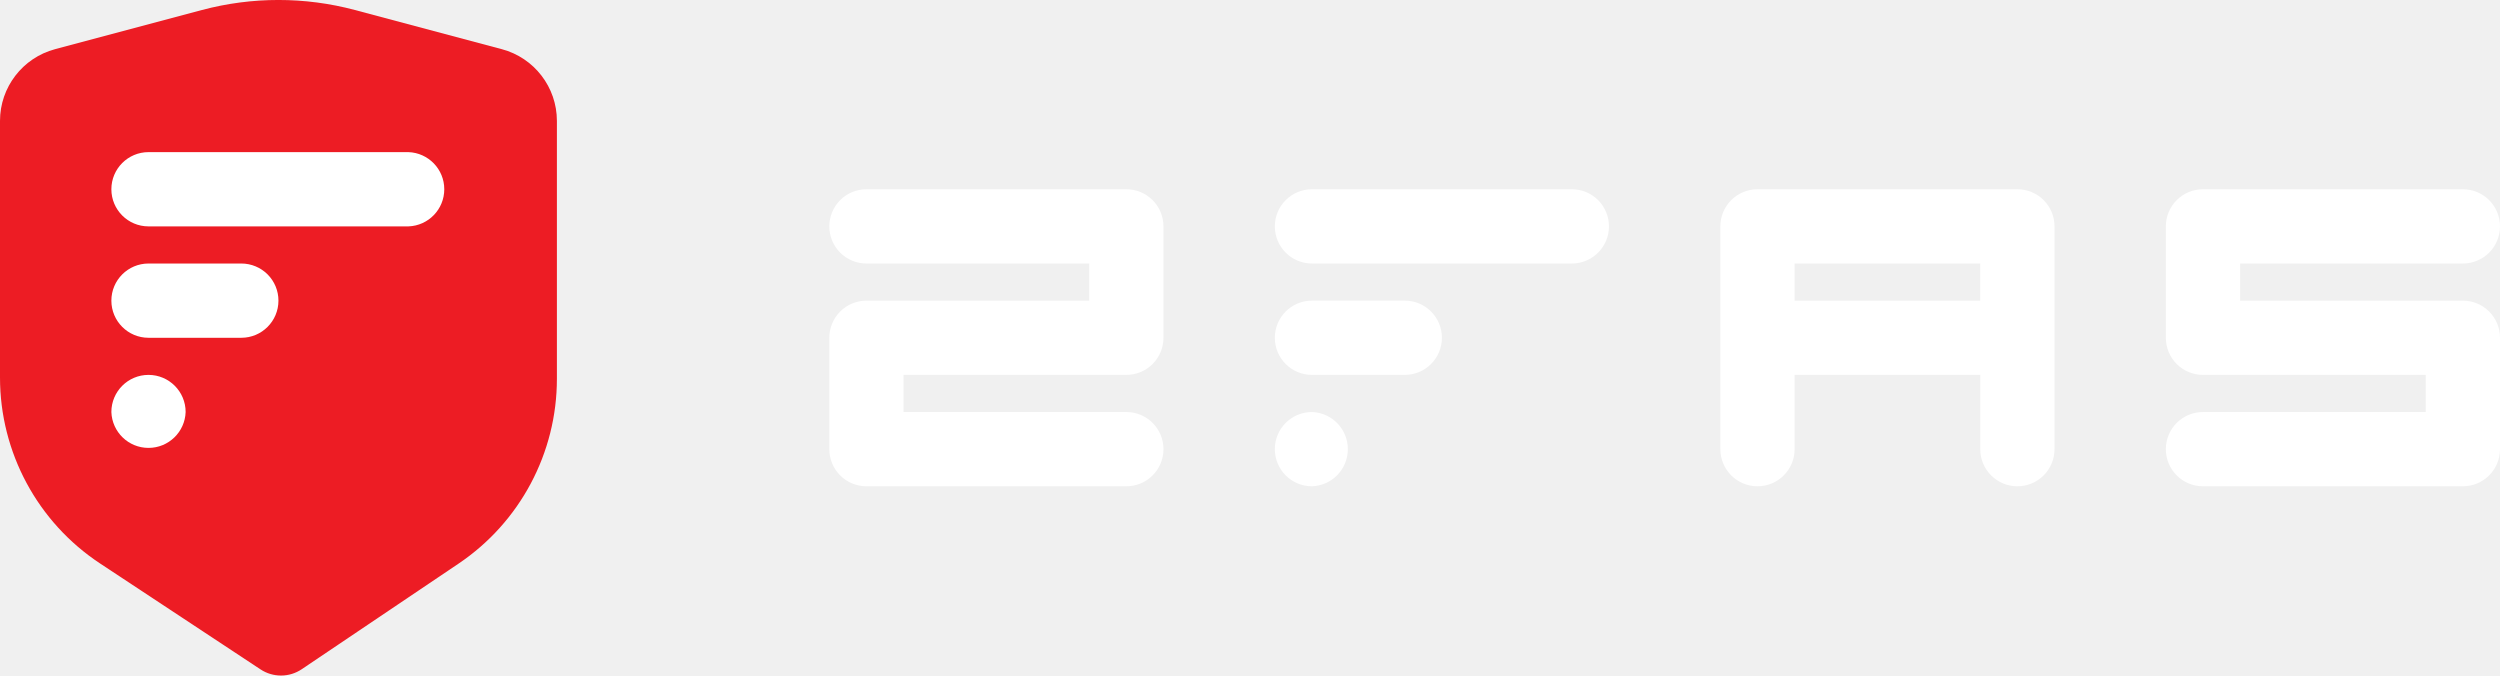
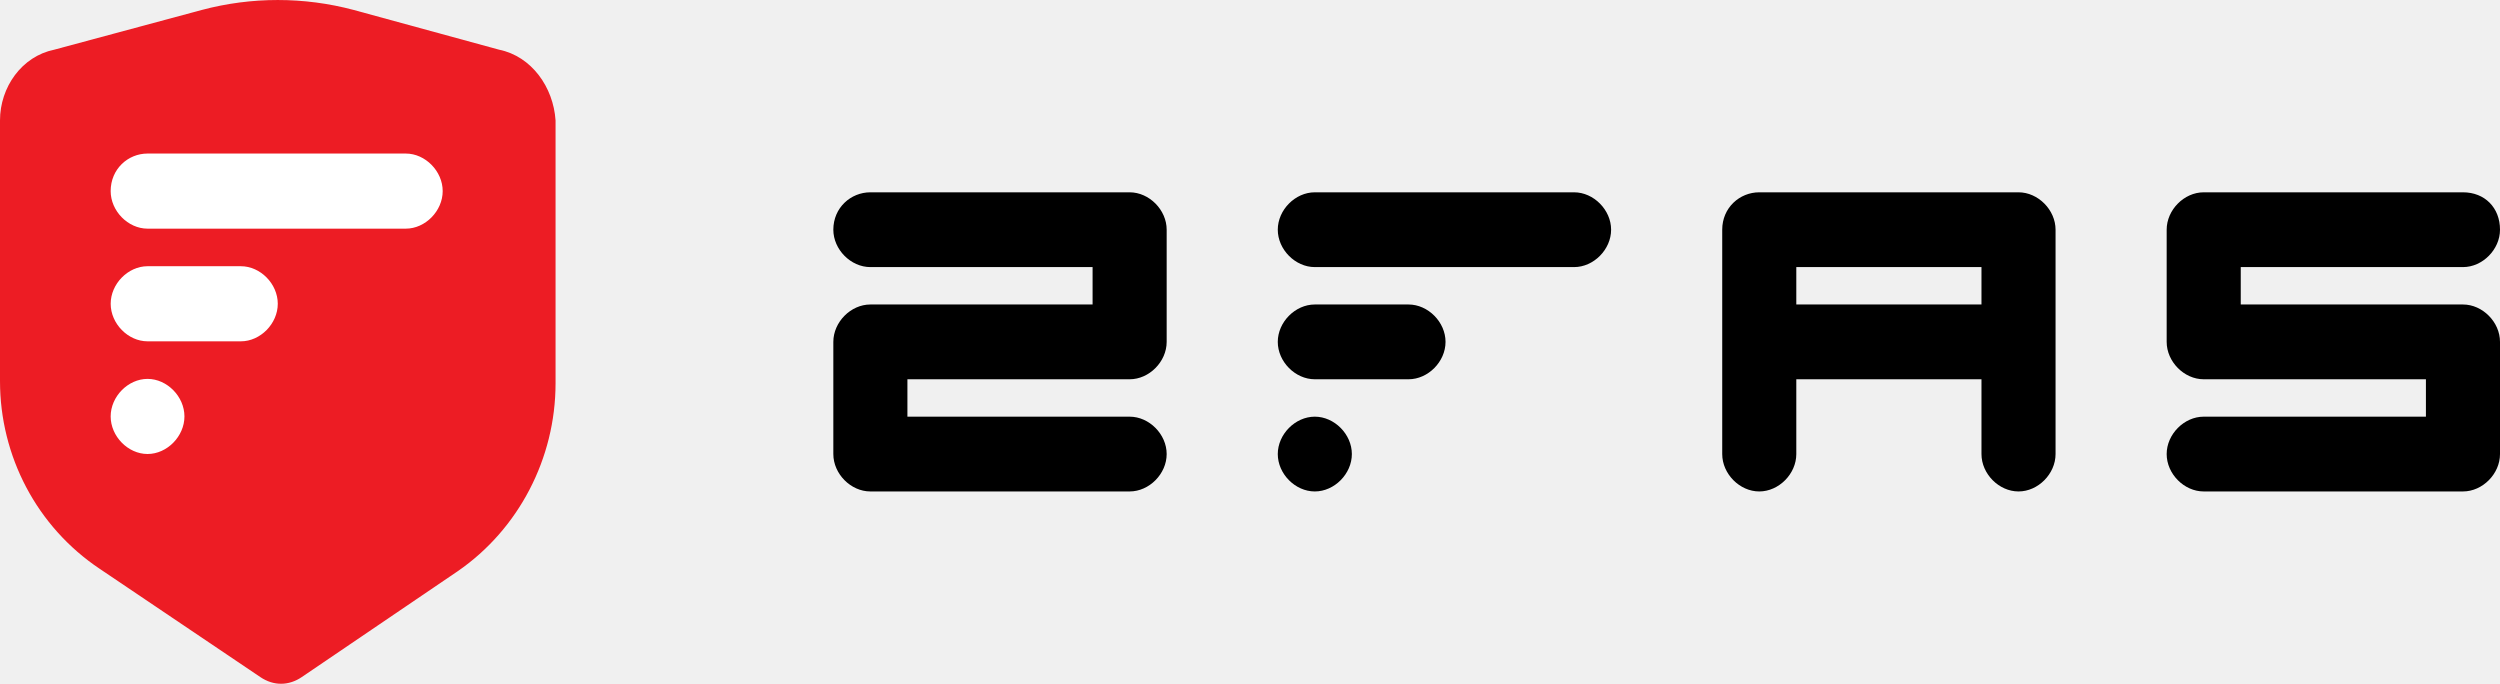
- <svg xmlns="http://www.w3.org/2000/svg" width="114.527" height="30.947" viewBox="0 0 114.527 30.947">
-   <path fill="#FFF" d="M114.527 10.371a1.7 1.7 0 0 1-1.701 1.701h-10.205v1.701h10.205a1.7 1.7 0 0 1 1.701 1.701v5.102a1.7 1.7 0 0 1-1.701 1.701H100.92a1.7 1.7 0 1 1 0-3.402h10.205v-1.701H100.92a1.7 1.7 0 0 1-1.701-1.701v-5.102a1.7 1.7 0 0 1 1.701-1.701h11.906a1.7 1.7 0 0 1 1.701 1.701zM80.512 8.67h11.906a1.7 1.7 0 0 1 1.701 1.701v10.205a1.7 1.7 0 1 1-3.402 0v-3.402h-8.504v3.402a1.7 1.7 0 1 1-3.402 0V10.371a1.7 1.7 0 0 1 1.701-1.701zm10.204 3.402h-8.504v1.701h8.504v-1.701zm-17.008-1.701a1.7 1.7 0 0 0-1.701-1.701H60.102a1.7 1.7 0 1 0 0 3.402h11.906a1.7 1.7 0 0 0 1.7-1.701zm-9.354 6.803h-4.252a1.7 1.7 0 1 1 0-3.402h4.252a1.7 1.7 0 1 1 0 3.402zm-4.252 5.103a1.7 1.7 0 1 1 0-3.402 1.702 1.702 0 0 1 0 3.402zm-22.11-11.906a1.7 1.7 0 0 0 1.701 1.701h10.205v1.701H39.693a1.7 1.7 0 0 0-1.701 1.701v5.102a1.7 1.7 0 0 0 1.701 1.701h11.906a1.7 1.7 0 1 0 0-3.402H41.393v-1.701h10.205a1.7 1.7 0 0 0 1.701-1.701v-5.102a1.7 1.7 0 0 0-1.701-1.701H39.693a1.7 1.7 0 0 0-1.701 1.701z" />
-   <path fill="#ED1C24" d="M21.007 25.82l-7.184 4.837a1.7 1.7 0 0 1-1.887.009l-7.353-4.854A10.207 10.207 0 0 1 0 17.295V5.539a3.402 3.402 0 0 1 2.525-3.287L9.25.459a13.598 13.598 0 0 1 7.012 0l6.725 1.793a3.402 3.402 0 0 1 2.525 3.287v11.816c0 3.395-1.689 6.568-4.505 8.465z" />
-   <path fill="#FFF" d="M18.709 10.371H6.803a1.7 1.7 0 1 1 0-3.402h11.906a1.702 1.702 0 0 1 0 3.402zm-5.953 3.402a1.7 1.7 0 0 0-1.701-1.701H6.803a1.7 1.7 0 1 0 0 3.402h4.252a1.702 1.702 0 0 0 1.701-1.701zm-4.252 5.102a1.7 1.7 0 1 0-3.402 0 1.702 1.702 0 0 0 3.402 0z" />
+ <svg xmlns="http://www.w3.org/2000/svg" width="117" height="32">
+   <g fill="none">
+     <path fill="#FFF" d="M2 5h20v18H2z" />
+     <path fill="#000" d="M117 10.75c0 .926-.816 1.75-1.733 1.75h-10.4v1.75h10.4c.917 0 1.733.824 1.733 1.75v5.25c0 .926-.816 1.75-1.733 1.75h-12.134c-.917 0-1.733-.824-1.733-1.75s.816-1.75 1.733-1.75h10.4v-1.75h-10.4c-.917 0-1.733-.824-1.733-1.75v-5.25c0-.926.816-1.75 1.733-1.75h12.134c1.02 0 1.733.72 1.733 1.75zM82.333 9h12.134c.917 0 1.733.824 1.733 1.75v10.5c0 .926-.816 1.75-1.733 1.75-.918 0-1.734-.824-1.734-1.75v-3.5h-8.666v3.5c0 .926-.816 1.75-1.734 1.75-.917 0-1.733-.824-1.733-1.75v-10.5c0-1.03.816-1.75 1.733-1.75zm10.4 3.5h-8.666v1.75h8.666V12.5zM75.4 10.75c0-.926-.816-1.75-1.733-1.75H61.533c-.917 0-1.733.824-1.733 1.75s.816 1.75 1.733 1.75h12.134c.917 0 1.733-.824 1.733-1.75zm-9.482 7h-4.385c-.917 0-1.733-.824-1.733-1.75s.816-1.75 1.733-1.75h4.385c.917 0 1.733.824 1.733 1.75s-.816 1.75-1.733 1.75zM61.533 23c-.917 0-1.733-.824-1.733-1.75s.816-1.75 1.733-1.75c.918 0 1.734.824 1.734 1.75S62.45 23 61.533 23zM39 10.75c0 .926.816 1.75 1.733 1.75h10.4v1.75h-10.4c-.917 0-1.733.824-1.733 1.75v5.25c0 .926.816 1.75 1.733 1.75h12.134c.917 0 1.733-.824 1.733-1.75s-.816-1.75-1.733-1.75h-10.4v-1.75h10.4c.917 0 1.733-.824 1.733-1.75v-5.25c0-.926-.816-1.75-1.733-1.75H40.733C39.816 9 39 9.72 39 10.75z" />
+     <path fill="#ED1C24" d="M23.36 2.326L16.554.466a13.812 13.812 0 00-7.11 0L2.54 2.325C1.016 2.636 0 4.084 0 5.635v12.2c0 3.516 1.727 6.824 4.672 8.789l7.516 5.066c.609.413 1.32.413 1.93 0l7.312-4.963c2.843-1.964 4.57-5.273 4.57-8.788V5.635c-.102-1.551-1.117-2.998-2.64-3.309zM6.905 21.247c-.914 0-1.726-.827-1.726-1.758 0-.93.812-1.757 1.726-1.757.914 0 1.727.827 1.727 1.757 0 .931-.813 1.758-1.727 1.758zm4.367-5.273H6.906c-.914 0-1.726-.827-1.726-1.758 0-.93.812-1.757 1.726-1.757h4.367c.915 0 1.727.827 1.727 1.757 0 .931-.813 1.758-1.727 1.758zm7.72-5.273H6.905c-.914 0-1.726-.827-1.726-1.758 0-1.033.812-1.757 1.726-1.757h12.086c.914 0 1.727.827 1.727 1.757 0 .931-.813 1.758-1.727 1.758z" />
+   </g>
</svg>
